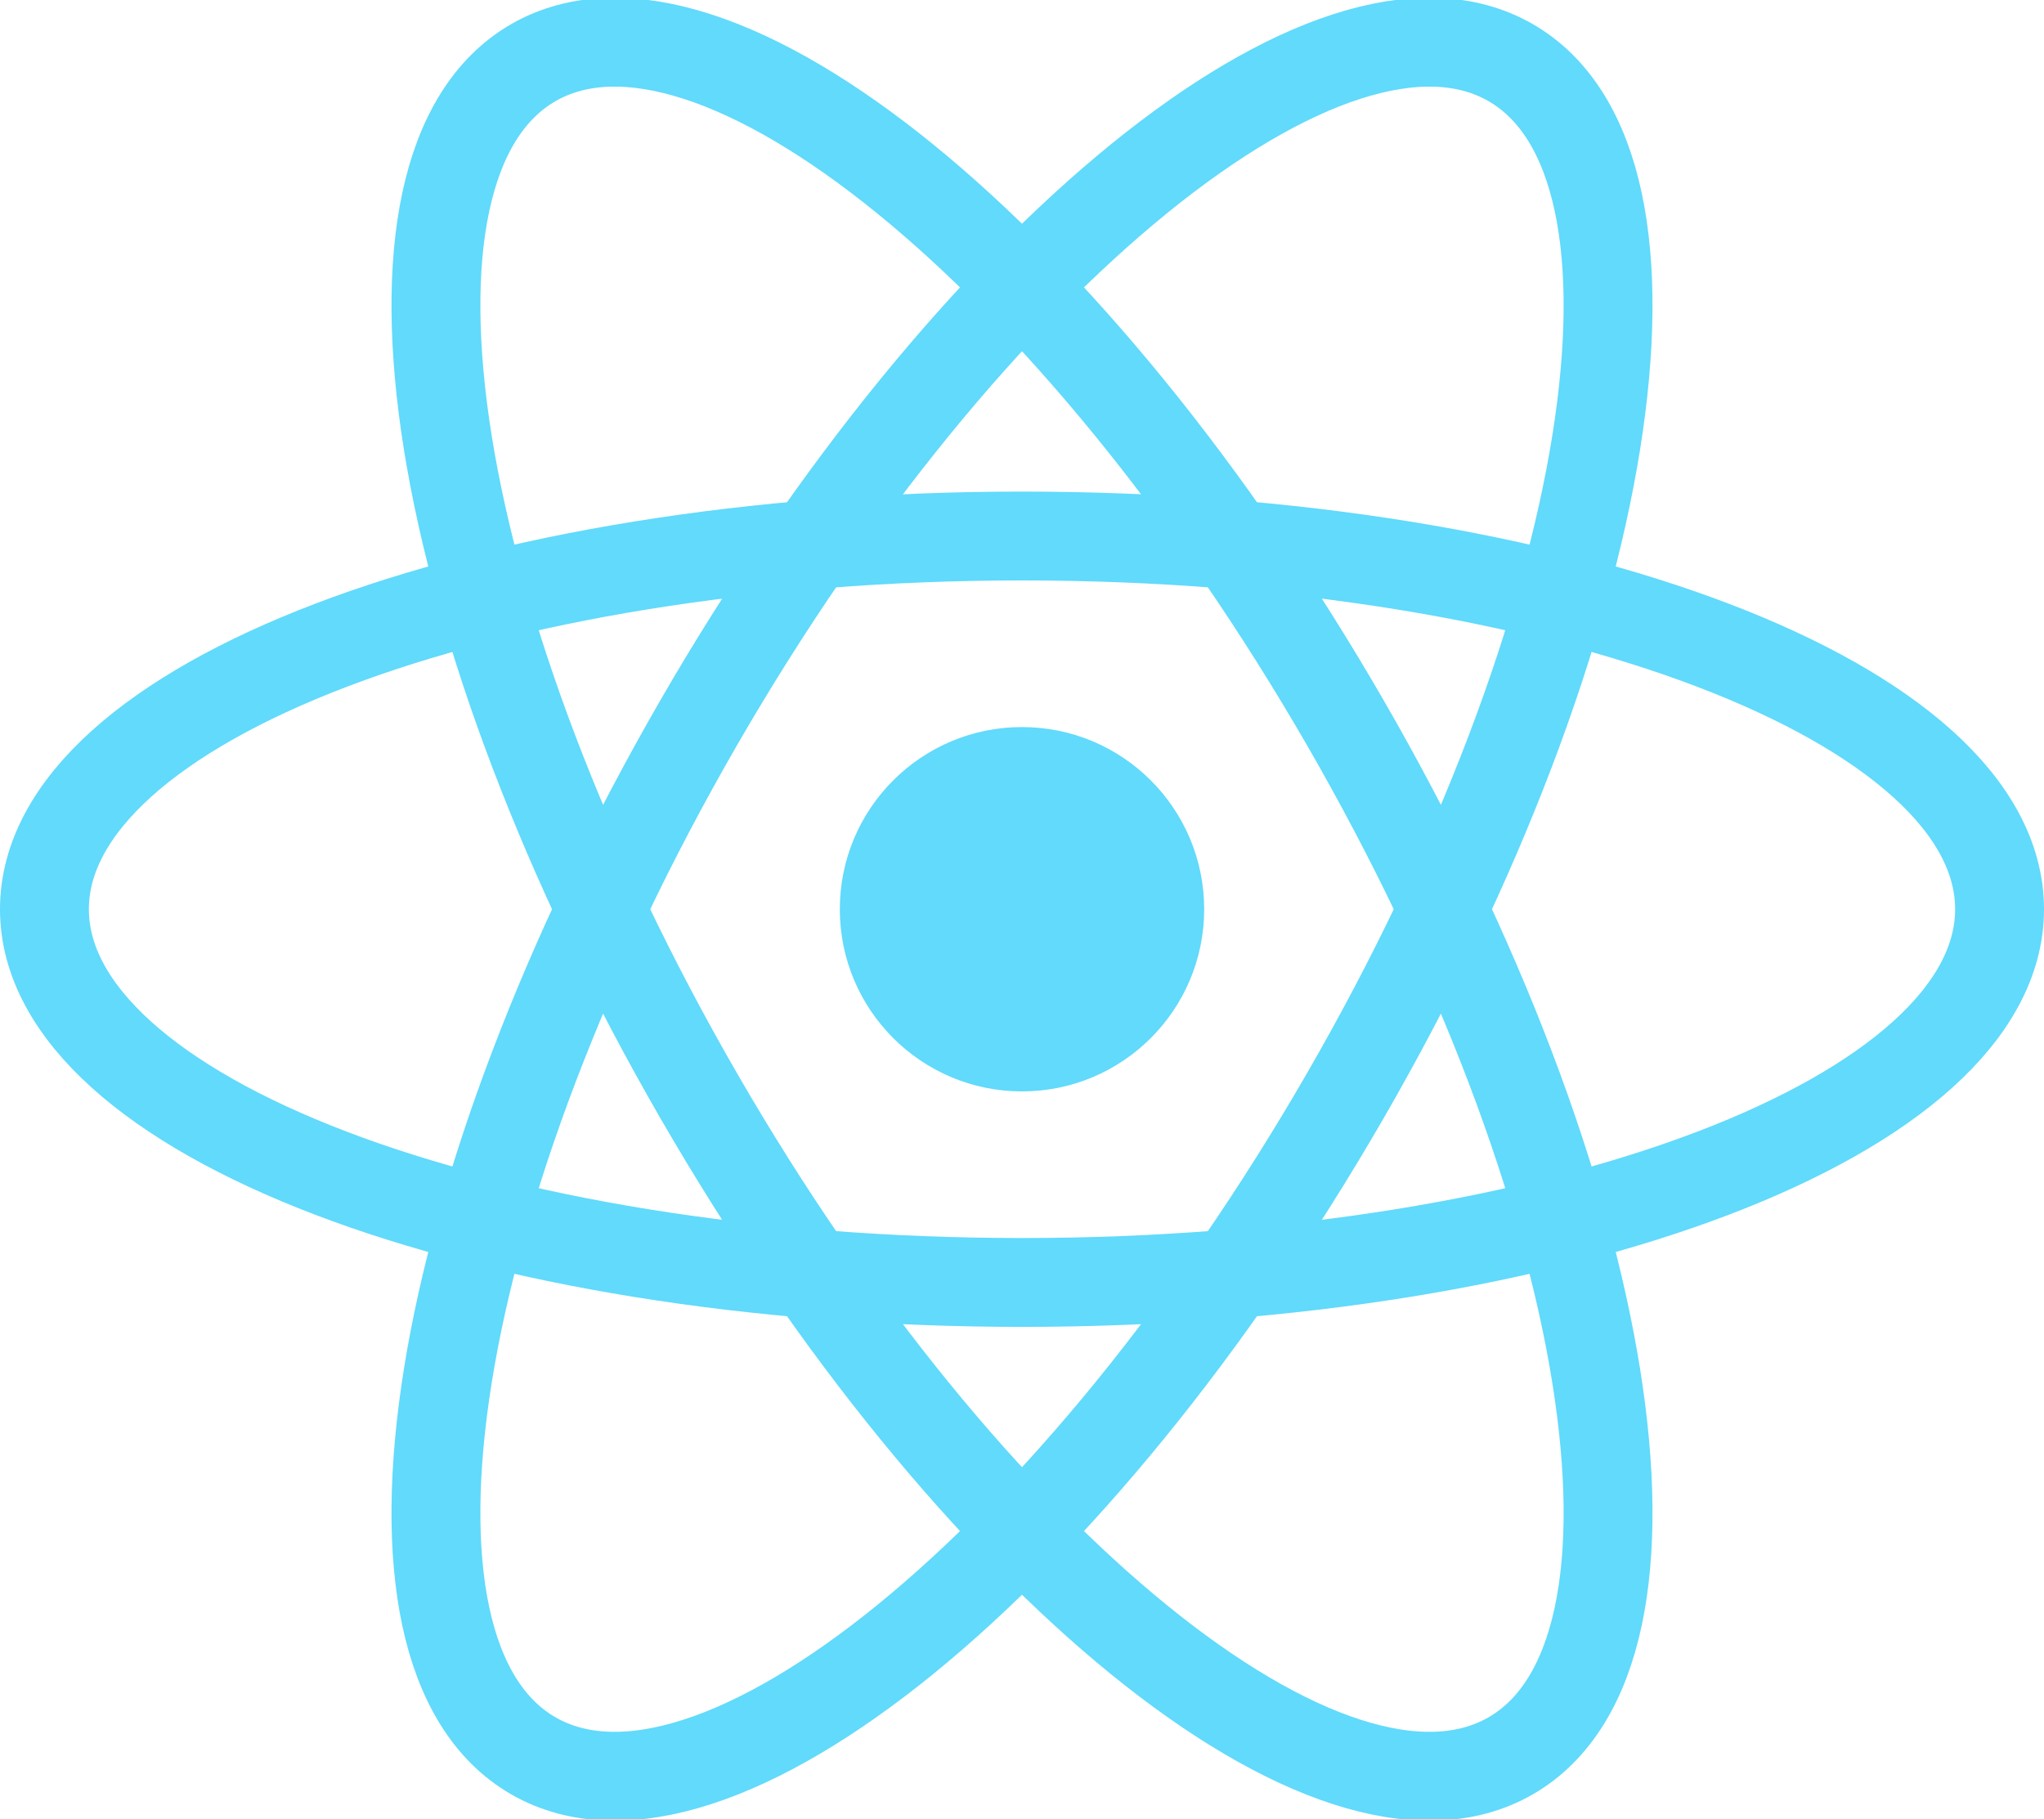
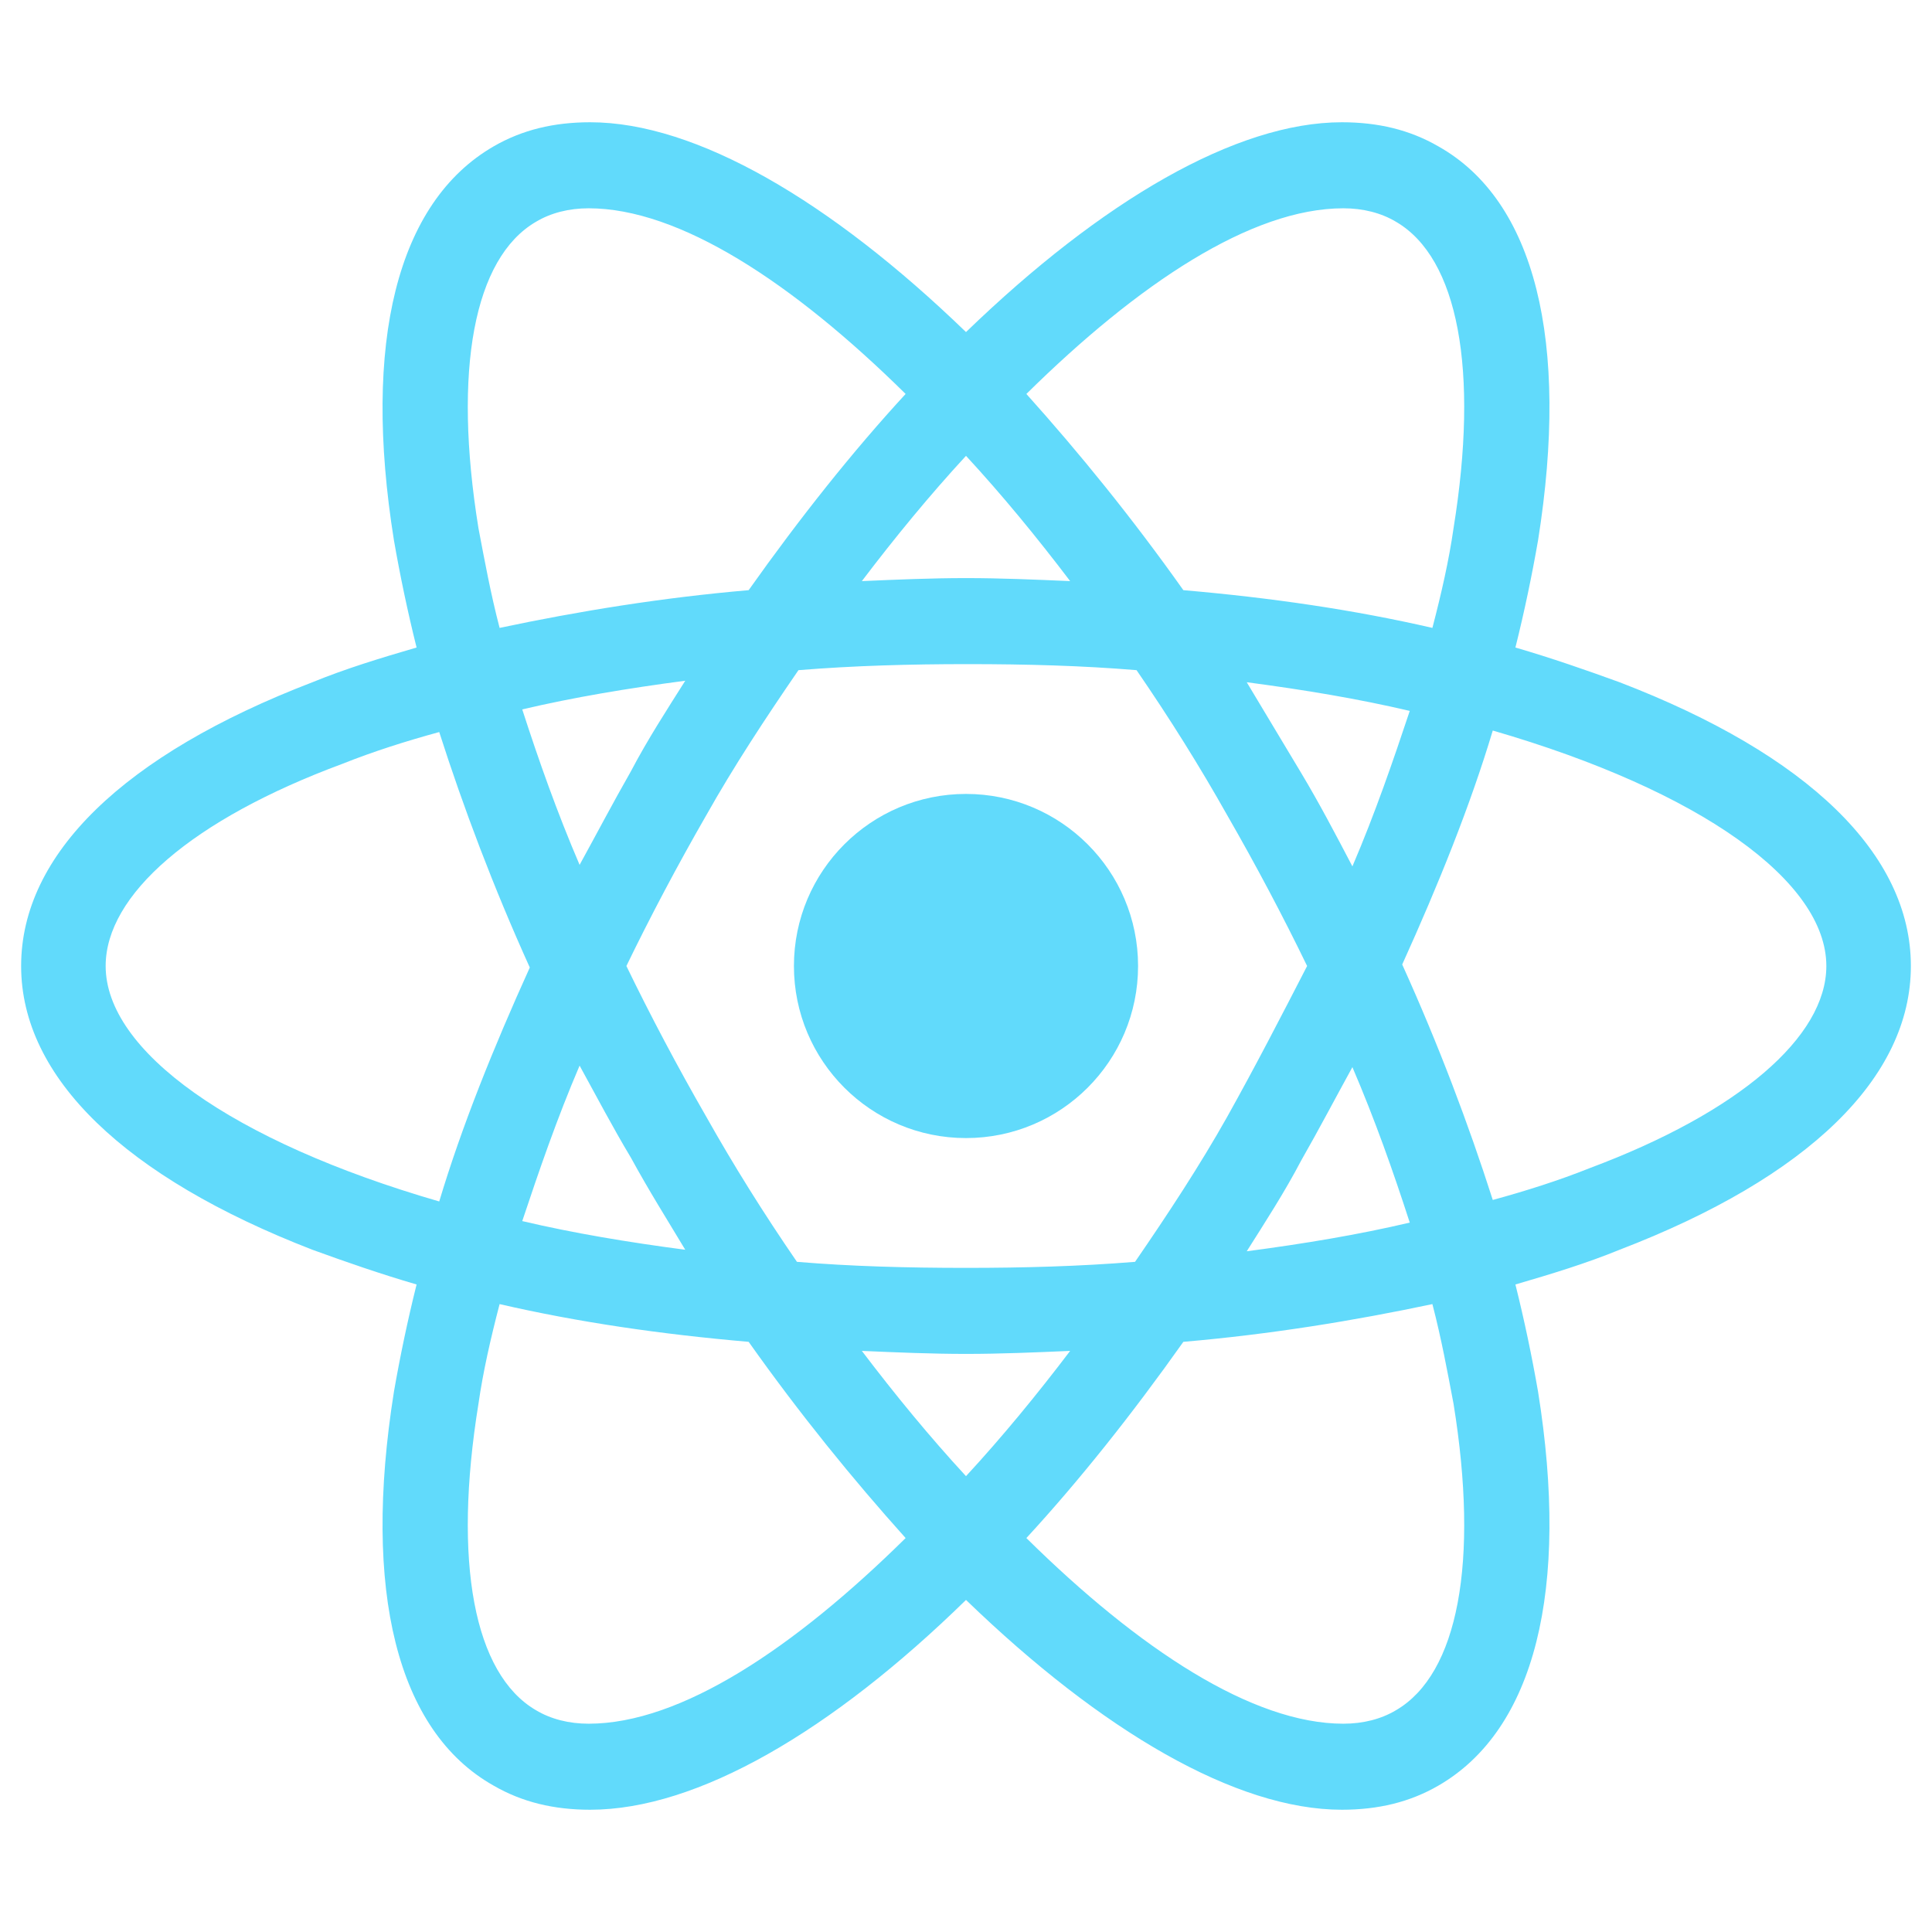
- <svg xmlns="http://www.w3.org/2000/svg" viewBox="-11.5 -10.232 23 20.463">
-   <circle cx="0" cy="0" r="2.05" fill="#61dafb" />
-   <g stroke="#61dafb" stroke-width="1" fill="none">
-     <ellipse rx="11" ry="4.2" />
-     <ellipse rx="11" ry="4.2" transform="rotate(60)" />
-     <ellipse rx="11" ry="4.2" transform="rotate(120)" />
+ <svg xmlns="http://www.w3.org/2000/svg" viewBox="0 0 128 128">
+   <g fill="#61DAFB">
+     <circle cx="64" cy="64" r="11.4" />
+     <path d="M107.3 45.2c-2.2-.8-4.5-1.6-6.9-2.3.6-2.4 1.1-4.8 1.5-7.1 2.1-13.2-.2-22.5-6.6-26.1-1.9-1.1-4-1.6-6.4-1.6-7 0-15.9 5.2-24.9 13.9-9-8.7-17.9-13.9-24.9-13.9-2.4 0-4.5.5-6.4 1.6-6.4 3.7-8.7 13-6.6 26.1.4 2.3.9 4.7 1.5 7.1-2.4.7-4.7 1.4-6.9 2.3C8.2 50 1.4 56.6 1.4 64s6.9 14 19.3 18.8c2.2.8 4.5 1.6 6.9 2.3-.6 2.4-1.1 4.8-1.5 7.1-2.1 13.2.2 22.5 6.6 26.1 1.9 1.1 4 1.6 6.4 1.6 7.1 0 16-5.2 24.9-13.9 9 8.7 17.9 13.9 24.9 13.9 2.4 0 4.5-.5 6.4-1.6 6.4-3.7 8.7-13 6.6-26.1-.4-2.3-.9-4.7-1.5-7.1 2.4-.7 4.7-1.4 6.9-2.3 12.5-4.8 19.3-11.4 19.3-18.8s-6.8-14-19.3-18.8zM92.5 14.7c4.1 2.4 5.5 9.8 3.8 20.3-.3 2.1-.8 4.3-1.4 6.6-5.2-1.2-10.7-2-16.5-2.5-3.4-4.8-6.9-9.1-10.4-13 7.4-7.3 14.9-12.3 21-12.3 1.3 0 2.5.3 3.5.9zM81.3 74c-1.8 3.2-3.9 6.4-6.1 9.6-3.7.3-7.4.4-11.2.4-3.9 0-7.6-.1-11.2-.4-2.2-3.2-4.2-6.4-6-9.6-1.9-3.3-3.7-6.7-5.3-10 1.6-3.3 3.4-6.7 5.3-10 1.8-3.2 3.9-6.4 6.1-9.6 3.7-.3 7.4-.4 11.2-.4 3.9 0 7.6.1 11.2.4 2.2 3.2 4.2 6.4 6 9.6 1.9 3.3 3.7 6.7 5.3 10-1.7 3.3-3.4 6.6-5.3 10zm8.3-3.3c1.5 3.5 2.7 6.9 3.8 10.3-3.4.8-7 1.4-10.8 1.9 1.2-1.9 2.5-3.9 3.6-6 1.2-2.1 2.3-4.2 3.4-6.2zM64 97.8c-2.4-2.6-4.7-5.4-6.9-8.3 2.3.1 4.6.2 6.9.2 2.3 0 4.6-.1 6.9-.2-2.2 2.9-4.5 5.7-6.9 8.3zm-18.6-15c-3.8-.5-7.4-1.1-10.8-1.9 1.1-3.3 2.3-6.8 3.8-10.3 1.1 2 2.2 4.1 3.4 6.1 1.2 2.2 2.4 4.1 3.6 6.1zm-7-25.5c-1.5-3.5-2.7-6.9-3.8-10.3 3.4-.8 7-1.4 10.8-1.9-1.2 1.9-2.5 3.9-3.6 6-1.2 2.1-2.3 4.2-3.4 6.2zM64 30.2c2.4 2.6 4.7 5.4 6.9 8.3-2.3-.1-4.6-.2-6.9-.2-2.3 0-4.6.1-6.9.2 2.2-2.9 4.5-5.7 6.9-8.3zm22.2 21l-3.6-6c3.8.5 7.4 1.1 10.8 1.9-1.1 3.3-2.3 6.8-3.8 10.3-1.1-2.1-2.2-4.2-3.4-6.2zM31.7 35c-1.7-10.5-.3-17.9 3.8-20.3 1-.6 2.2-.9 3.5-.9 6 0 13.5 4.9 21 12.3-3.5 3.8-7 8.2-10.4 13-5.8.5-11.3 1.4-16.5 2.5-.6-2.3-1-4.5-1.4-6.6zM7 64c0-4.7 5.7-9.7 15.7-13.4 2-.8 4.2-1.5 6.4-2.1 1.6 5 3.6 10.3 6 15.6-2.4 5.3-4.5 10.5-6 15.5C15.3 75.6 7 69.6 7 64zm28.5 49.3c-4.1-2.4-5.5-9.8-3.8-20.3.3-2.1.8-4.3 1.4-6.6 5.2 1.2 10.7 2 16.5 2.5 3.4 4.8 6.9 9.1 10.4 13-7.4 7.3-14.9 12.3-21 12.3-1.3 0-2.5-.3-3.5-.9zM96.3 93c1.7 10.5.3 17.9-3.8 20.3-1 .6-2.2.9-3.5.9-6 0-13.5-4.9-21-12.3 3.5-3.8 7-8.2 10.4-13 5.8-.5 11.3-1.4 16.5-2.5.6 2.3 1 4.5 1.4 6.6zm9-15.6c-2 .8-4.2 1.5-6.4 2.1-1.6-5-3.6-10.3-6-15.6 2.4-5.3 4.5-10.5 6-15.5 13.8 4 22.1 10 22.1 15.6 0 4.7-5.8 9.7-15.7 13.4z" />
  </g>
</svg>
